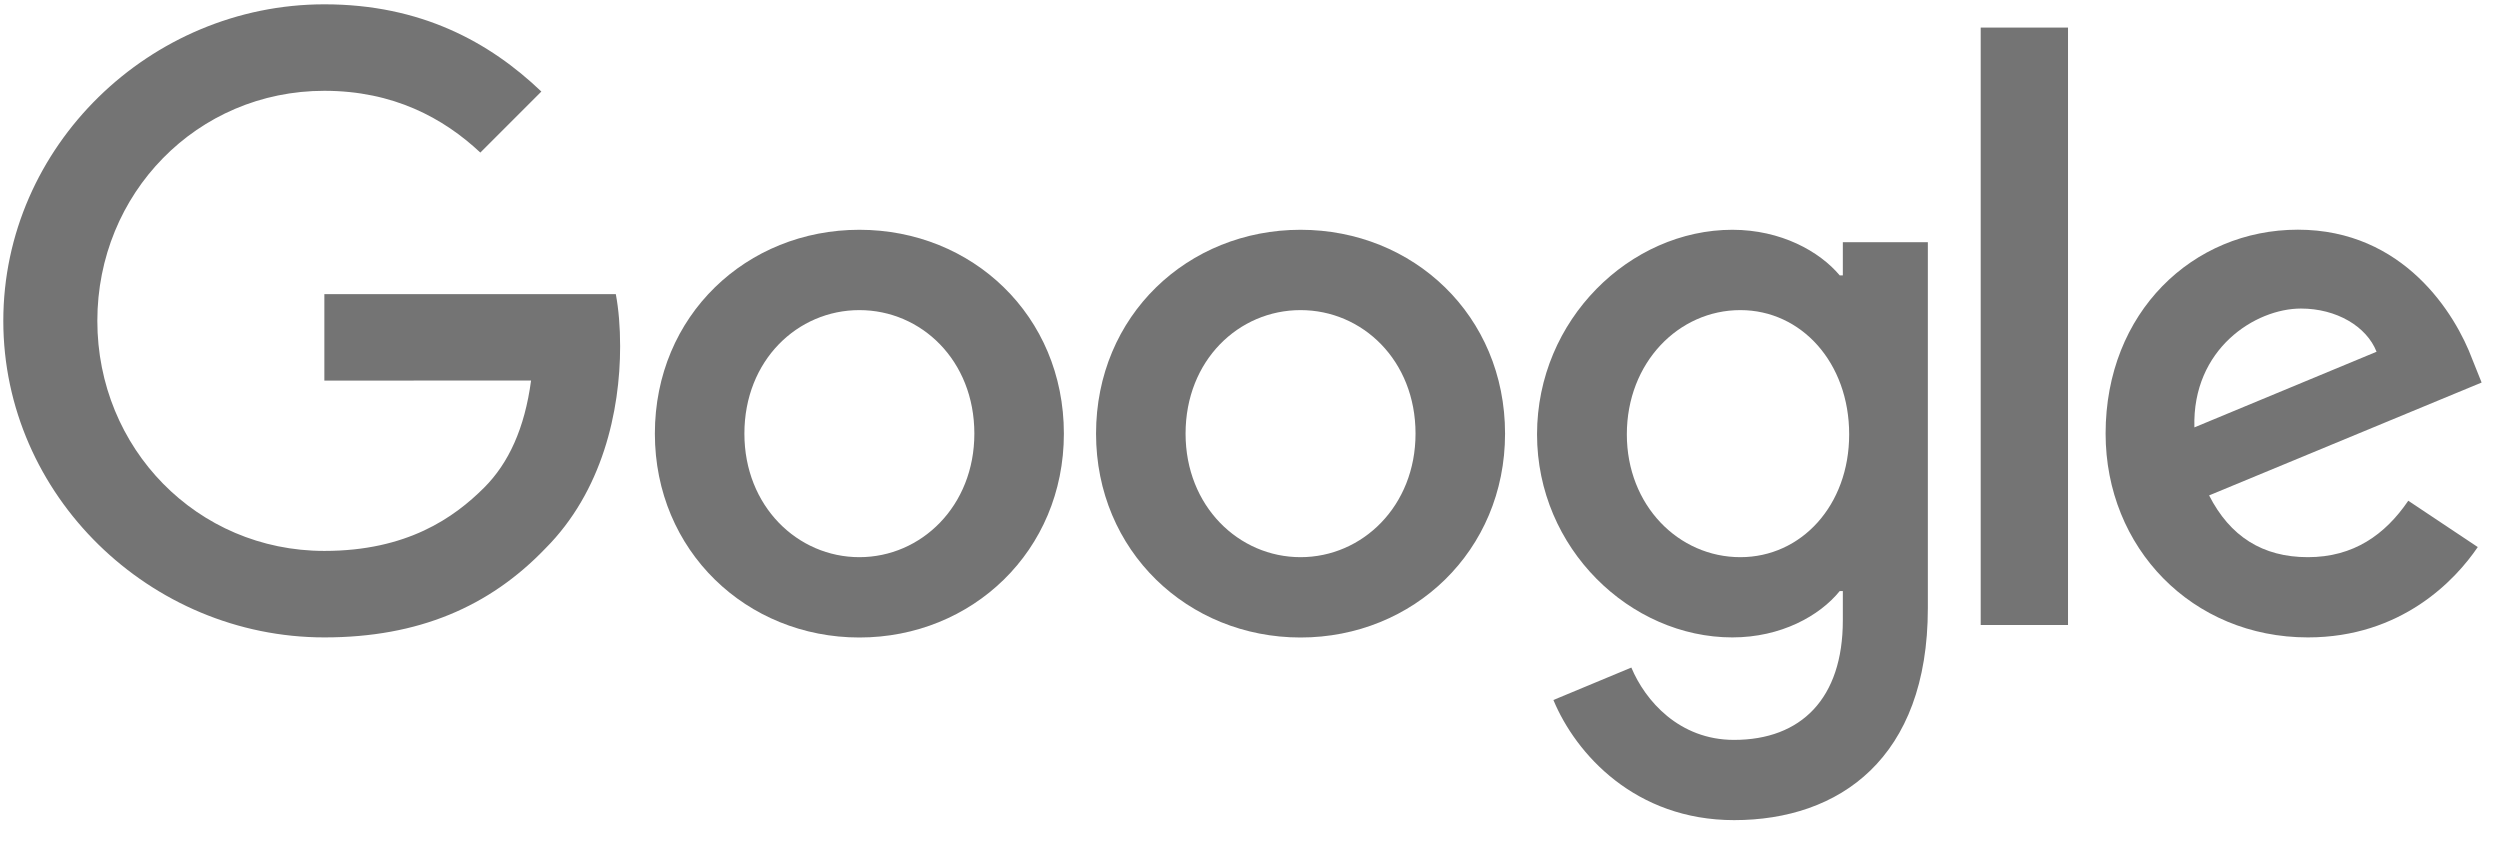
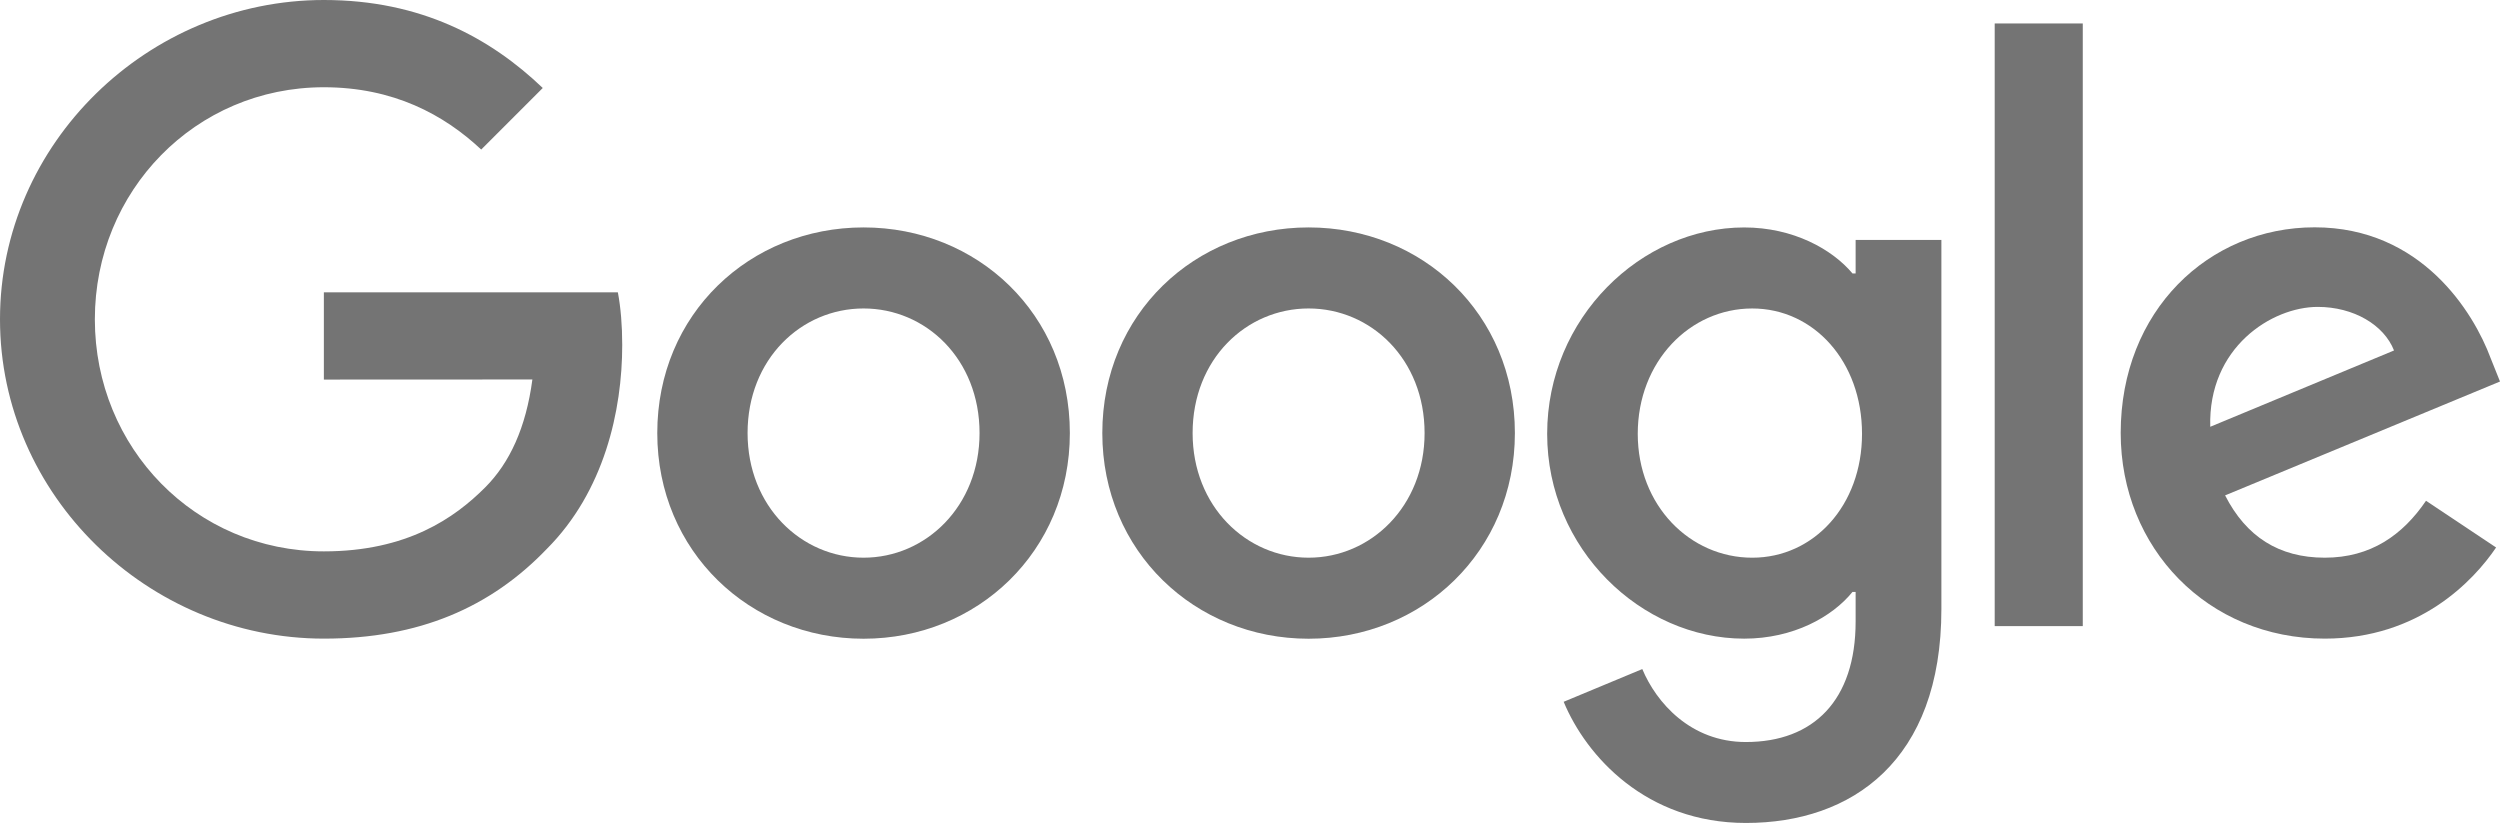
- <svg xmlns="http://www.w3.org/2000/svg" viewBox="0 0 272 92" width="272" height="92">
-   <path fill="#747474" d="M115.75 47.18c0 12.77-9.99 22.18-22.25 22.18s-22.25-9.41-22.25-22.18C71.25 34.32 81.24 25 93.5 25s22.25 9.32 22.25 22.18zm-9.74 0c0-7.98-5.79-13.44-12.51-13.44S80.99 39.2 80.99 47.18c0 7.9 5.79 13.44 12.51 13.44s12.51-5.55 12.51-13.44z" />
-   <path fill="#747474" d="M163.75 47.18c0 12.77-9.99 22.18-22.25 22.18s-22.25-9.41-22.25-22.18c0-12.85 9.99-22.18 22.25-22.18s22.25 9.32 22.25 22.18zm-9.74 0c0-7.98-5.79-13.44-12.51-13.44s-12.51 5.46-12.51 13.44c0 7.9 5.79 13.44 12.51 13.44s12.51-5.55 12.51-13.44z" />
-   <path fill="#747474" d="M209.75 26.34v39.82c0 16.38-9.66 23.07-21.08 23.07-10.75 0-17.22-7.19-19.66-13.07l8.48-3.53c1.51 3.61 5.21 7.87 11.17 7.87 7.31 0 11.84-4.51 11.84-13v-3.19h-.34c-2.18 2.69-6.38 5.04-11.68 5.04-11.09 0-21.25-9.66-21.25-22.09 0-12.52 10.16-22.26 21.25-22.26 5.29 0 9.49 2.35 11.68 4.96h.34v-3.61h9.25zm-8.56 20.92c0-7.81-5.21-13.52-11.84-13.52-6.72 0-12.35 5.71-12.35 13.52 0 7.73 5.63 13.36 12.35 13.36 6.63 0 11.84-5.63 11.84-13.36z" />
-   <path fill="#747474" d="M225 3v65h-9.5V3h9.5z" />
-   <path fill="#747474" d="M262.02 54.48l7.56 5.04c-2.44 3.61-8.32 9.83-18.48 9.83-12.6 0-22.01-9.74-22.01-22.18 0-13.19 9.49-22.18 20.92-22.18 11.51 0 17.14 9.16 18.98 14.11l1.01 2.52-29.65 12.28c2.27 4.45 5.8 6.72 10.75 6.72 4.96 0 8.4-2.44 10.92-6.14zm-23.27-7.98l19.82-8.23c-1.09-2.77-4.37-4.7-8.23-4.7-4.95 0-11.84 4.37-11.59 12.93z" />
-   <path fill="#747474" d="M35.29 41.41V32H67c.31 1.64.47 3.58.47 5.68 0 7.06-1.93 15.79-8.15 22.01-6.05 6.3-13.78 9.66-24.02 9.66C16.32 69.35.36 53.89.36 34.91.36 15.93 16.32.47 35.3.47c10.5 0 17.98 4.12 23.6 9.49l-6.64 6.64c-4.03-3.78-9.49-6.72-16.97-6.72-13.86 0-24.7 11.17-24.7 25.03 0 13.86 10.84 25.03 24.7 25.03 8.99 0 14.11-3.61 17.39-6.89 2.66-2.66 4.41-6.46 5.1-11.65l-22.49.01z" />
+ <svg xmlns="http://www.w3.org/2000/svg" viewBox="0 0 200 65.836" width="200" height="65.836" version="1.1" id="svg109">
+   <defs id="defs113" />
+   <path fill="#747474" d="m 85.588,34.646 c 0,9.472 -7.41,16.452 -16.503,16.452 -9.094,0 -16.503,-6.98 -16.503,-16.452 0,-9.539 7.41,-16.452 16.503,-16.452 9.094,0 16.503,6.913 16.503,16.452 z m -7.224,0 c 0,-5.919 -4.295,-9.969 -9.279,-9.969 -4.984,0 -9.279,4.05 -9.279,9.969 0,5.86 4.295,9.969 9.279,9.969 4.984,0 9.279,-4.117 9.279,-9.969 z" id="path97" style="stroke-width:0.742" />
+   <path fill="#747474" d="m 121.191,34.646 c 0,9.472 -7.41,16.452 -16.503,16.452 -9.094,0 -16.503,-6.98 -16.503,-16.452 0,-9.531 7.41,-16.452 16.503,-16.452 9.094,0 16.503,6.913 16.503,16.452 z m -7.224,0 c 0,-5.919 -4.295,-9.969 -9.279,-9.969 -4.984,0 -9.279,4.05 -9.279,9.969 0,5.86 4.295,9.969 9.279,9.969 4.984,0 9.279,-4.117 9.279,-9.969 z" id="path99" style="stroke-width:0.742" />
+   <path fill="#747474" d="m 155.311,19.189 v 29.536 c 0,12.15 -7.165,17.112 -15.636,17.112 -7.974,0 -12.773,-5.333 -14.582,-9.694 l 6.29,-2.618 c 1.12,2.678 3.864,5.837 8.285,5.837 5.422,0 8.782,-3.345 8.782,-9.642 v -2.366 h -0.252 c -1.617,1.995 -4.732,3.738 -8.663,3.738 -8.226,0 -15.762,-7.165 -15.762,-16.385 0,-9.286 7.536,-16.511 15.762,-16.511 3.924,0 7.039,1.743 8.663,3.679 h 0.252 v -2.678 h 6.861 z m -6.349,15.517 c 0,-5.793 -3.864,-10.028 -8.782,-10.028 -4.984,0 -9.16,4.235 -9.16,10.028 0,5.734 4.176,9.91 9.16,9.91 4.918,0 8.782,-4.176 8.782,-9.91 z" id="path101" style="stroke-width:0.742" />
+   <path fill="#747474" d="m 166.622,1.877 v 48.212 h -7.046 V 1.877 Z" id="path103" style="stroke-width:0.742" />
+   <path fill="#747474" d="m 194.081,40.061 5.607,3.738 c -1.81,2.678 -6.171,7.291 -13.707,7.291 -9.346,0 -16.325,-7.224 -16.325,-16.452 0,-9.783 7.039,-16.452 15.517,-16.452 8.537,0 12.713,6.794 14.078,10.466 L 200,30.522 178.008,39.631 c 1.684,3.301 4.302,4.984 7.974,4.984 3.679,0 6.231,-1.81 8.1,-4.554 z m -17.26,-5.919 14.701,-6.104 c -0.808,-2.055 -3.241,-3.486 -6.104,-3.486 -3.672,0 -8.782,3.241 -8.597,9.591 z" id="path105" style="stroke-width:0.742" />
+   <path fill="#747474" d="M 25.909,30.366 V 23.387 H 49.429 c 0.23,1.216 0.349,2.655 0.349,4.213 0,5.237 -1.432,11.712 -6.045,16.325 C 39.245,48.598 33.511,51.09 25.916,51.09 11.838,51.09 0,39.623 0,25.545 0,11.467 11.838,0 25.916,0 c 7.788,0 13.336,3.056 17.505,7.039 L 38.496,11.964 C 35.507,9.16 31.457,6.98 25.909,6.98 c -10.28,0 -18.321,8.285 -18.321,18.565 0,10.28 8.04,18.565 18.321,18.565 6.668,0 10.466,-2.678 12.899,-5.111 1.973,-1.973 3.271,-4.792 3.783,-8.641 z" id="path107" style="stroke-width:0.742" />
</svg>
